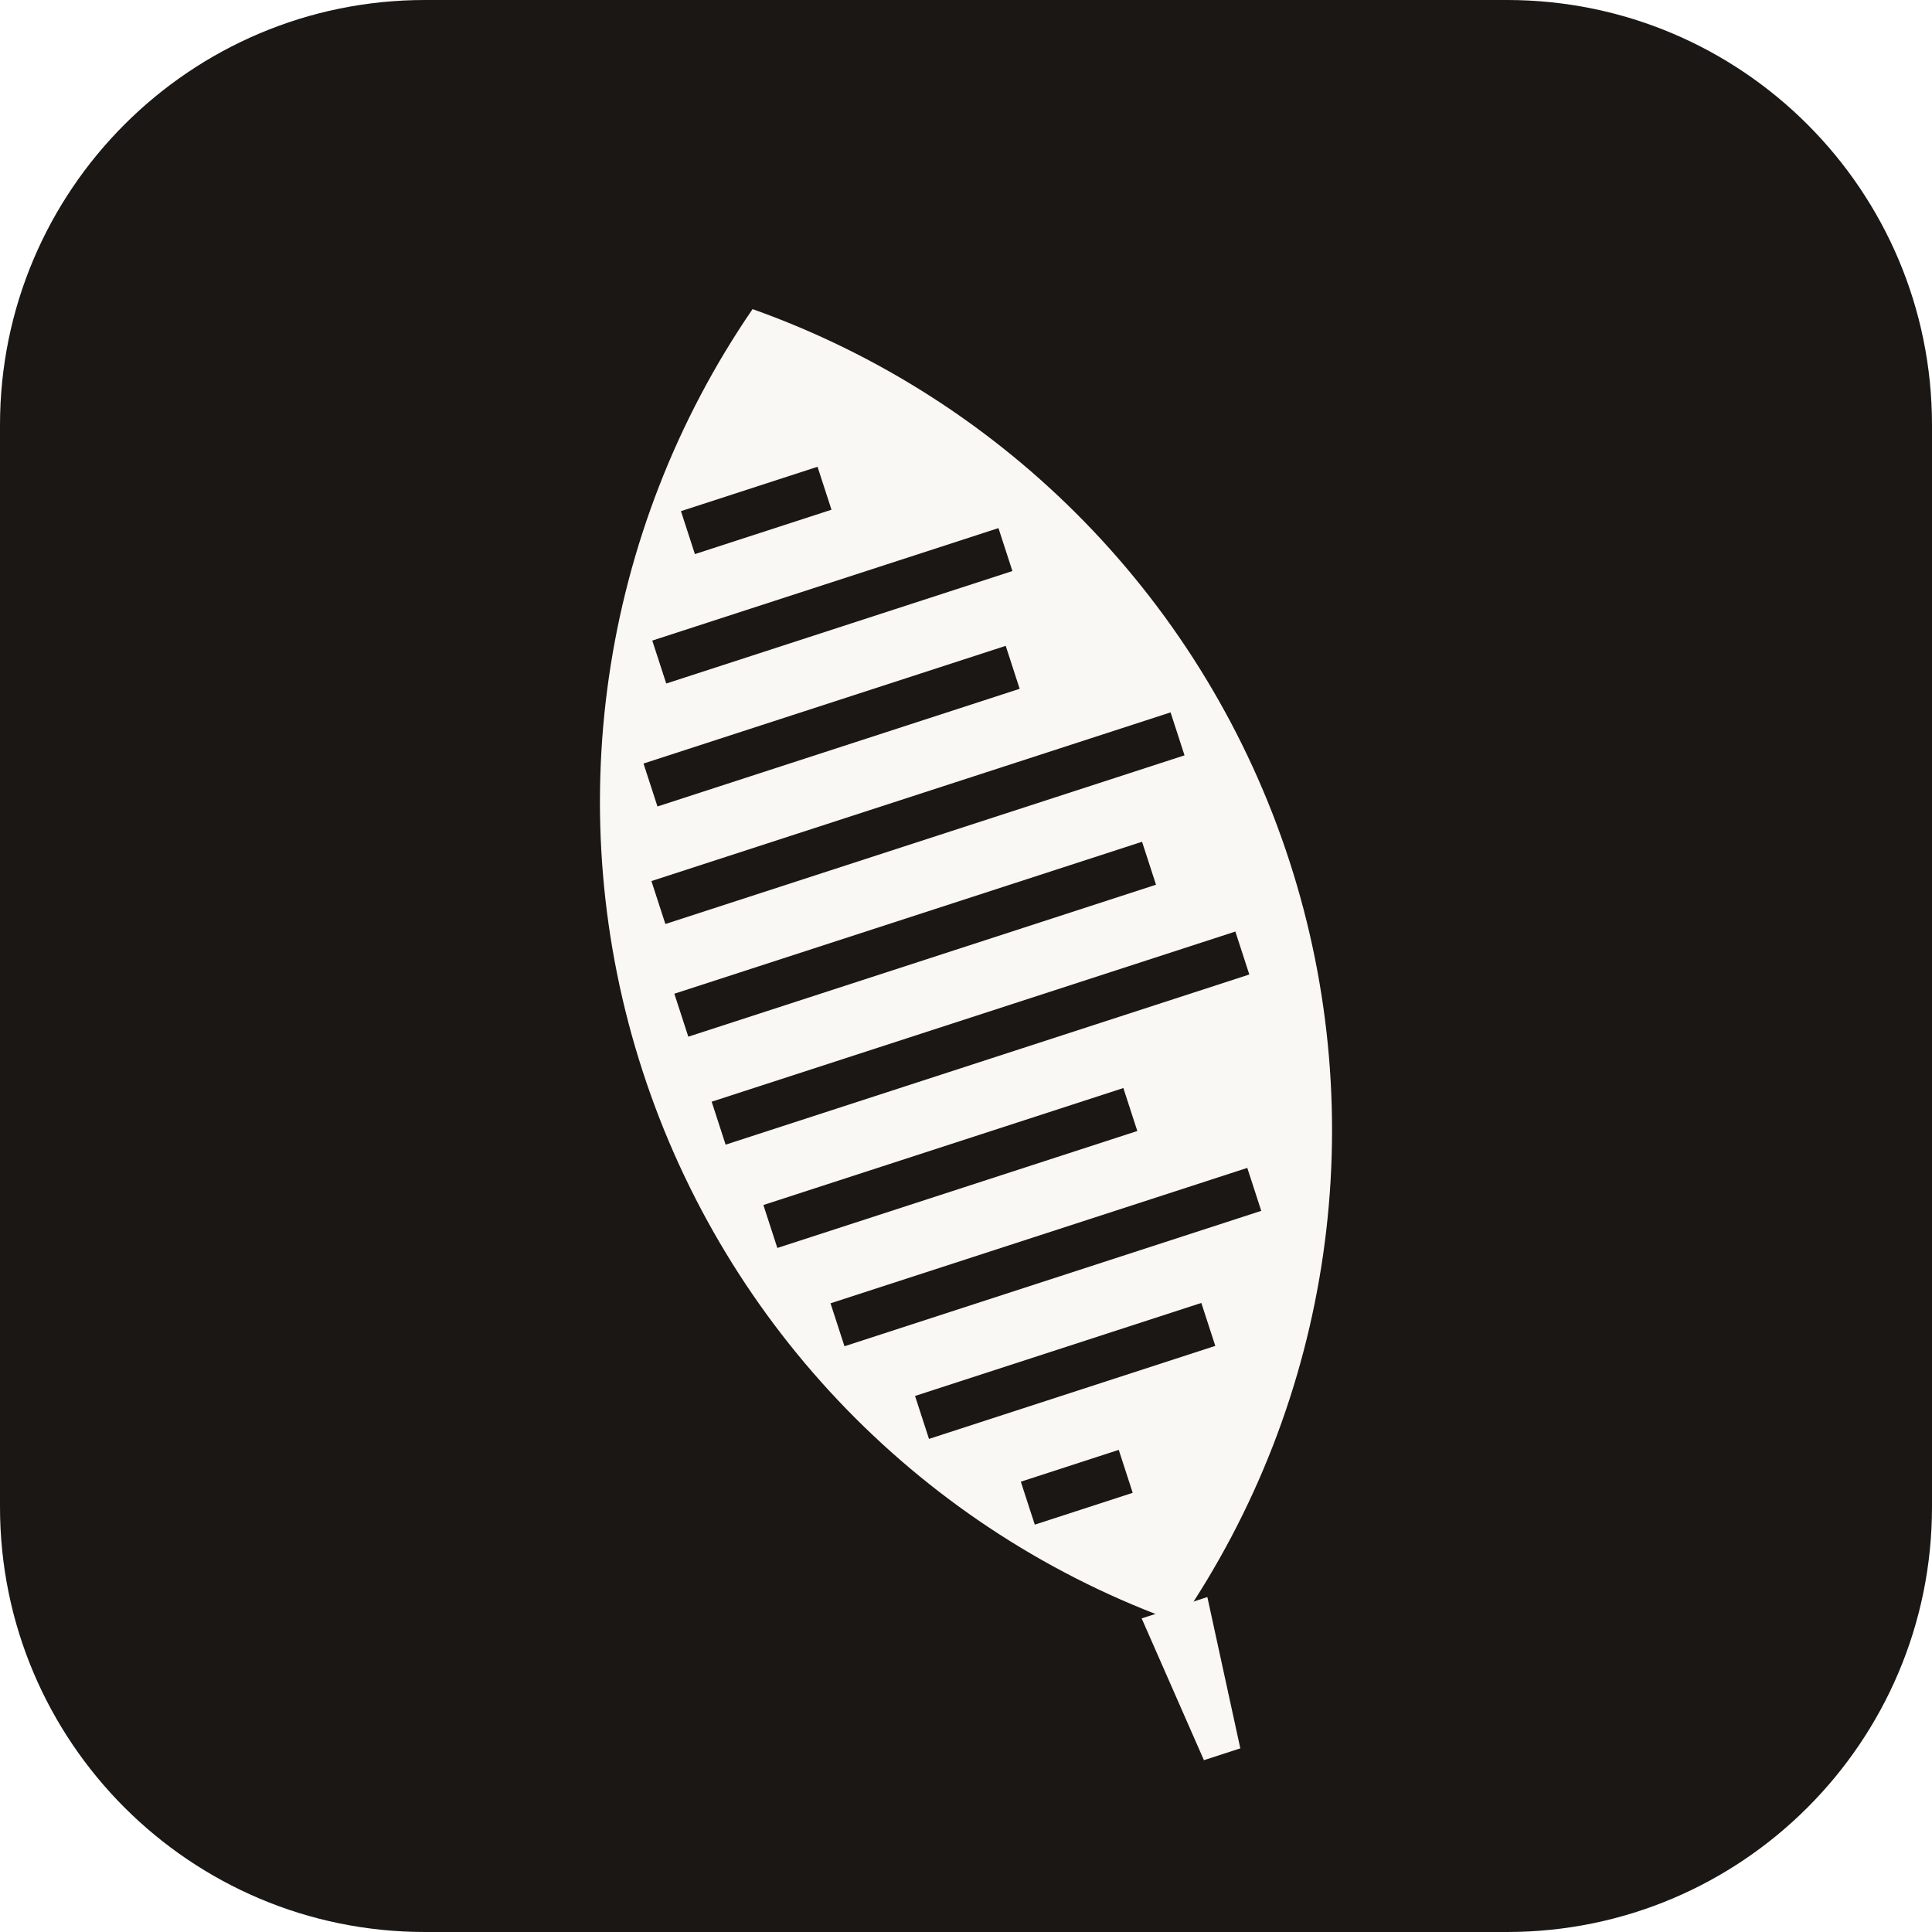
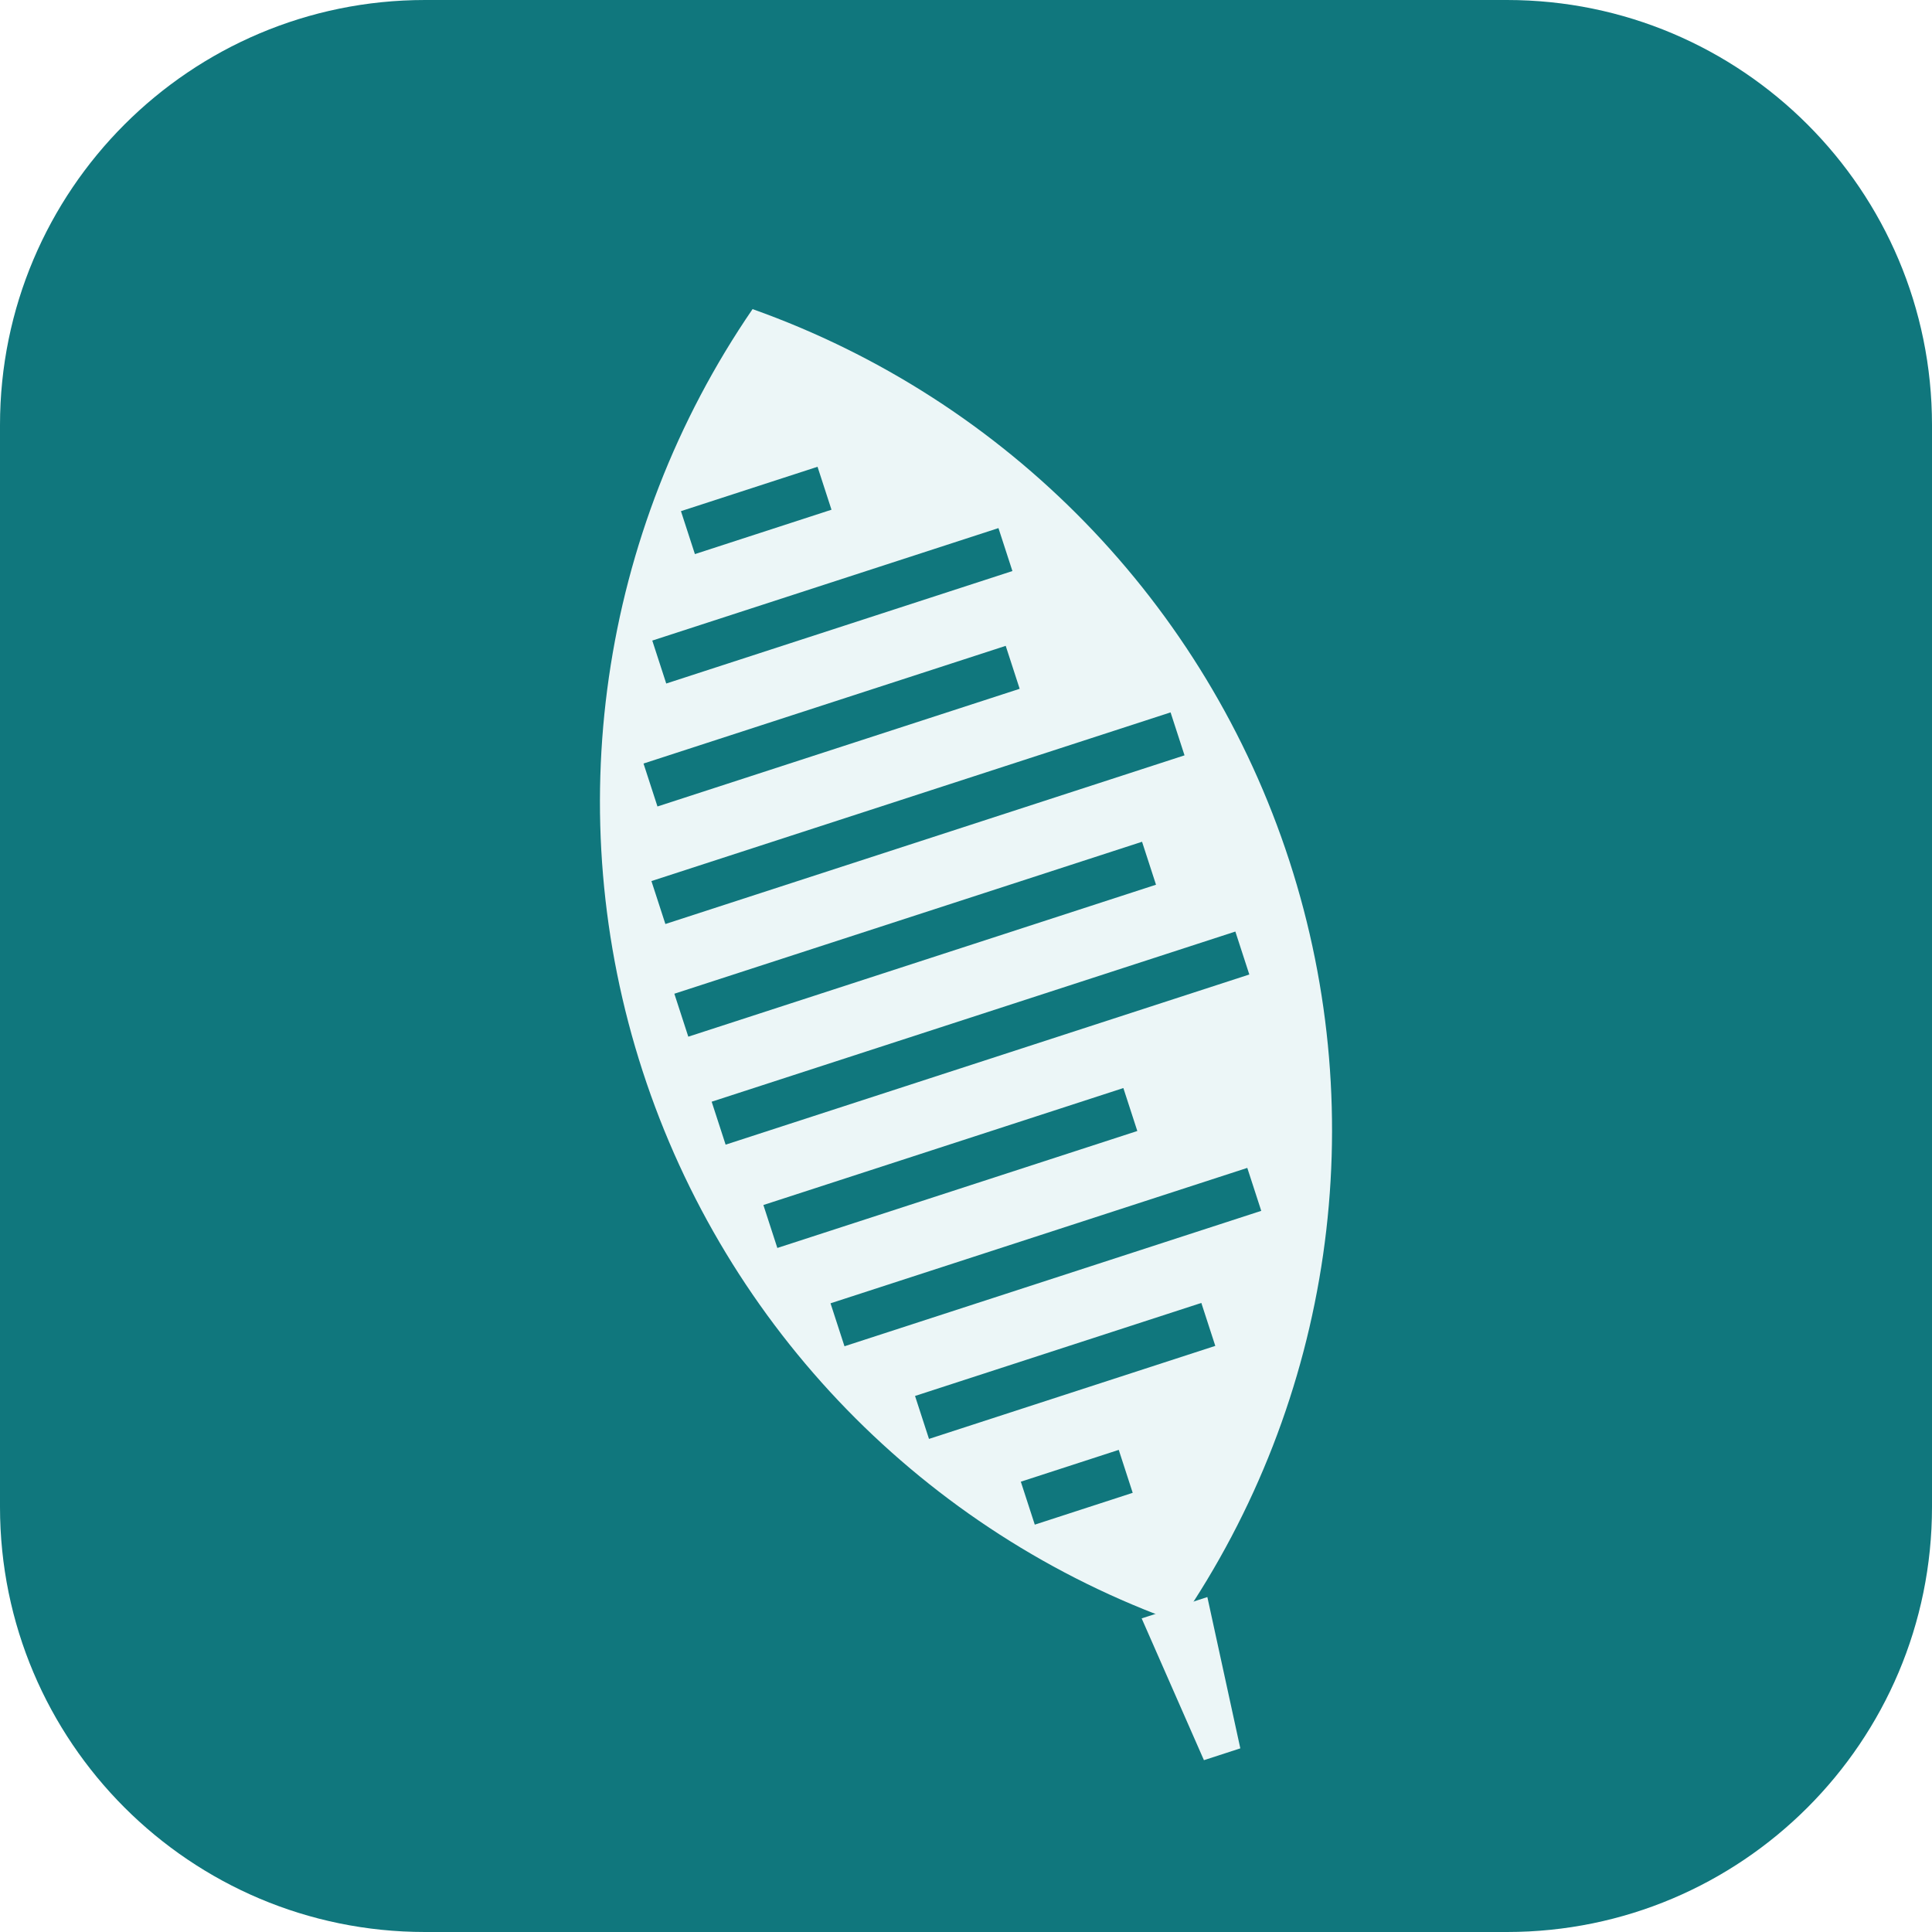
<svg xmlns="http://www.w3.org/2000/svg" viewBox="0 0 32 32">
-   <rect width="32" height="32" rx="7.04" fill="#1a1714" />
+   <rect width="32" height="32" rx="7.04" fill="#10777d" />
  <g transform="translate(16,16) scale(0.88) rotate(-18) translate(-16,-16)">
-     <path d="M15.35,28.7 L16.65,28.7 L16.36,31.6 L15.64,31.6 Z" fill="#faf8f4" />
-     <path d="M16,3 A16.403,16.403 0 0,1 16,29 A16.403,16.403 0 0,1 16,3 Z" fill="#faf8f4" />
-     <g fill="#1a1714">
+     <path d="M15.35,28.7 L16.65,28.7 L16.36,31.6 L15.64,31.6 Z" fill="#ecf6f7" />
+     <path d="M16,3 A16.403,16.403 0 0,1 16,29 A16.403,16.403 0 0,1 16,3 Z" fill="#ecf6f7" />
+     <g fill="#10777d">
      <rect x="13.543" y="6.2" width="2.703" height="0.85" />
      <rect x="12.277" y="8.35" width="6.851" height="0.85" />
      <rect x="11.405" y="10.5" width="7.168" height="0.85" />
      <rect x="10.863" y="12.65" width="10.274" height="0.85" />
      <rect x="10.618" y="14.8" width="9.256" height="0.85" />
      <rect x="10.658" y="16.95" width="10.364" height="0.85" />
      <rect x="10.983" y="19.1" width="7.124" height="0.85" />
      <rect x="11.613" y="21.25" width="8.248" height="0.85" />
      <rect x="12.587" y="23.4" width="5.666" height="0.85" />
      <rect x="13.982" y="25.55" width="1.938" height="0.85" />
    </g>
  </g>
</svg>
